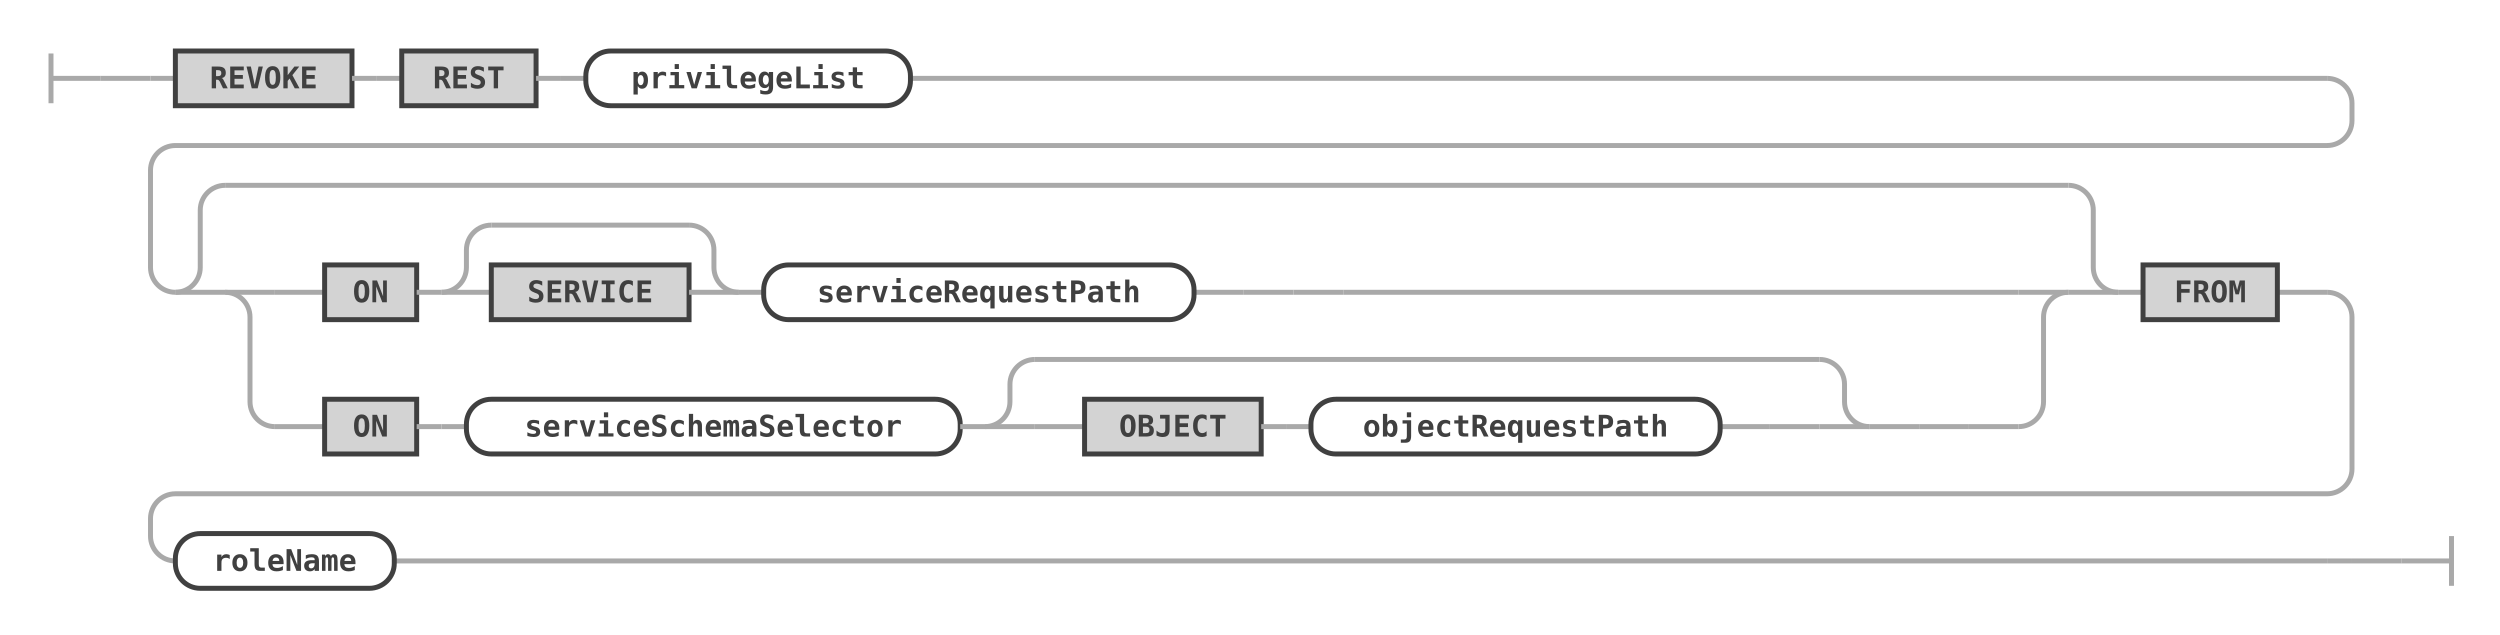
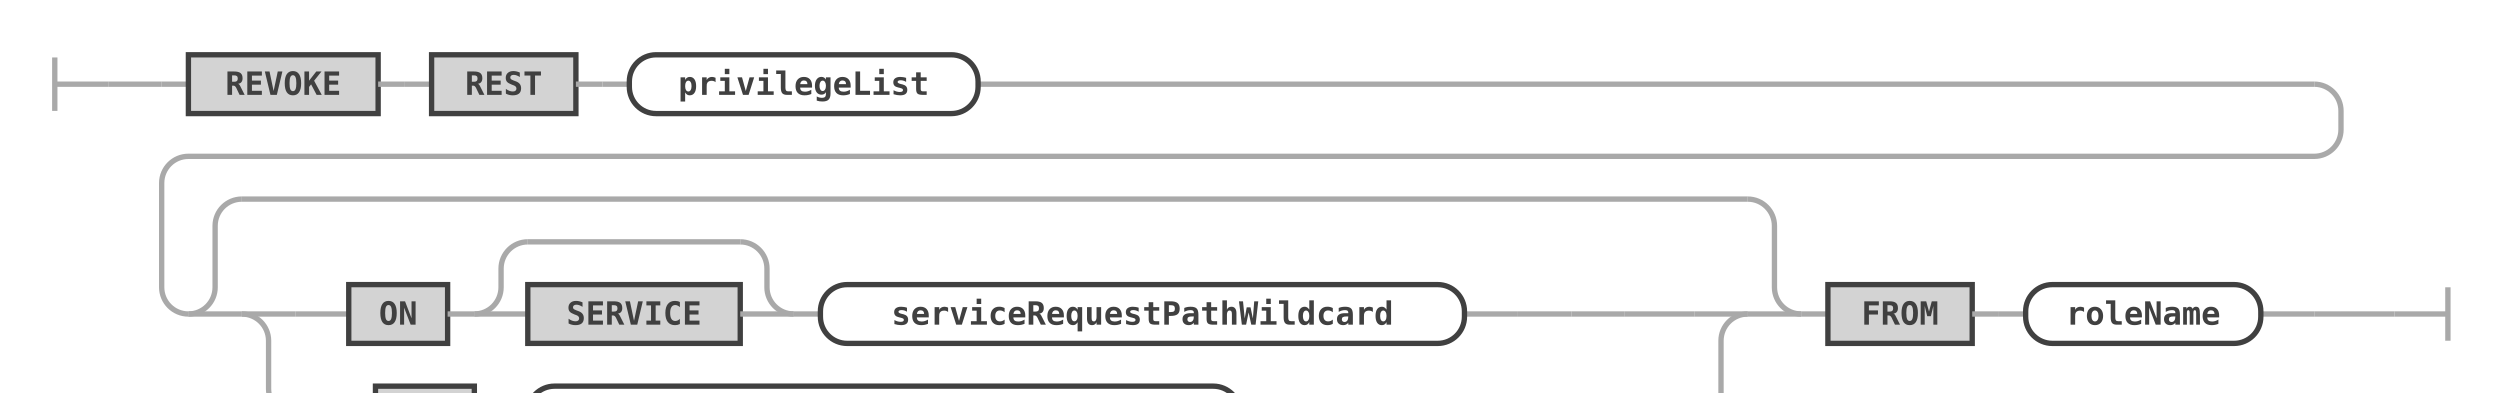
- <svg xmlns="http://www.w3.org/2000/svg" class="railroad-diagram" width="1005" height="255" viewBox="0 0 1005 255" id="revokeRestPrivilegeStatement">
+ <svg xmlns="http://www.w3.org/2000/svg" class="railroad-diagram" width="935.5" height="147" viewBox="0 0 935.5 147" id="revokeRestPrivilegeStatement">
  <g transform="translate(.5 .5)">
    <g>
      <path d="M20 21v20m0 -10h20" />
    </g>
    <g>
      <path d="M40 31h0" />
-       <path d="M965 225h0" />
+       <path d="M895.5 117h0" />
      <path d="M40 31h20" />
      <g>
        <path d="M60 31h0" />
        <path d="M60 31h10" />
        <g>
          <path d="M70 31h0" />
-           <path d="M365.5 31h569.5" />
+           <path d="M365.5 31h500" />
          <g class="terminal ">
            <path d="M70 31h0" />
            <path d="M141 31h0" />
            <rect x="70" y="20" width="71" height="22" />
            <text x="105.5" y="35">REVOKE</text>
          </g>
          <path d="M141 31h10" />
          <path d="M151 31h10" />
          <g class="terminal ">
            <path d="M161 31h0" />
            <path d="M215 31h0" />
            <rect x="161" y="20" width="54" height="22" />
            <text x="188" y="35">REST</text>
          </g>
          <path d="M215 31h10" />
          <path d="M225 31h10" />
          <g class="non-terminal ">
            <path d="M235 31h0" />
            <path d="M365.5 31h0" />
            <rect x="235" y="20" width="130.5" height="22" rx="10" ry="10" />
            <text x="300.25" y="35">privilegeList</text>
          </g>
        </g>
-         <path d="M935 31a10 10 0 0 1 10 10v7a10 10 0 0 1 -10 10h-865a10 10 0 0 0 -10 10v39a10 10 0 0 0 10 10" />
+         <path d="M865.5 31a10 10 0 0 1 10 10v7a10 10 0 0 1 -10 10h-795.5a10 10 0 0 0 -10 10v39a10 10 0 0 0 10 10" />
        <g>
          <path d="M70 117h0" />
-           <path d="M915 117h20" />
+           <path d="M845.5 117h20" />
          <g>
            <path d="M70 117h0" />
-             <path d="M851 117h0" />
+             <path d="M673.5 117h0" />
            <path d="M70 117a10 10 0 0 0 10 -10v-23a10 10 0 0 1 10 -10" />
            <g>
-               <path d="M90 74h741" />
+               <path d="M90 74h563.5" />
            </g>
-             <path d="M831 74a10 10 0 0 1 10 10v23a10 10 0 0 0 10 10" />
+             <path d="M653.5 74a10 10 0 0 1 10 10v23a10 10 0 0 0 10 10" />
            <path d="M70 117h20" />
            <g>
              <path d="M90 117h0" />
-               <path d="M831 117h0" />
+               <path d="M653.5 117h0" />
              <path d="M90 117h20" />
              <g>
                <path d="M110 117h0" />
                <g>
                  <path d="M110 117h0" />
-                   <path d="M519.5 117h20" />
+                   <path d="M587.5 117h20" />
                  <g>
                    <path d="M110 117h0" />
-                     <path d="M519.5 117h0" />
+                     <path d="M587.5 117h0" />
                    <path d="M110 117h20" />
                    <g>
                      <path d="M130 117h0" />
                      <g>
                        <path d="M130 117h0" />
-                         <path d="M479.5 117h20" />
+                         <path d="M547.5 117h20" />
                        <g class="terminal ">
                          <path d="M130 117h0" />
                          <path d="M167 117h0" />
                          <rect x="130" y="106" width="37" height="22" />
                          <text x="148.5" y="121">ON</text>
                        </g>
                        <path d="M167 117h10" />
                        <g>
                          <path d="M177 117h0" />
                          <path d="M296.5 117h0" />
                          <path d="M177 117a10 10 0 0 0 10 -10v-7a10 10 0 0 1 10 -10" />
                          <g>
                            <path d="M197 90h79.5" />
                          </g>
                          <path d="M276.5 90a10 10 0 0 1 10 10v7a10 10 0 0 0 10 10" />
                          <path d="M177 117h20" />
                          <g class="terminal ">
                            <path d="M197 117h0" />
                            <path d="M276.5 117h0" />
                            <rect x="197" y="106" width="79.5" height="22" />
                            <text x="236.75" y="121">SERVICE</text>
                          </g>
                          <path d="M276.5 117h20" />
                        </g>
                        <path d="M296.5 117h10" />
                        <g class="non-terminal ">
                          <path d="M306.5 117h0" />
-                           <path d="M479.5 117h0" />
-                           <rect x="306.5" y="106" width="173" height="22" rx="10" ry="10" />
-                           <text x="393" y="121">serviceRequestPath</text>
+                           <path d="M547.5 117h0" />
+                           <rect x="306.5" y="106" width="241" height="22" rx="10" ry="10" />
+                           <text x="427" y="121">serviceRequestPathWildcard</text>
                        </g>
                      </g>
-                       <path d="M499.5 117h0" />
+                       <path d="M567.5 117h0" />
                    </g>
-                     <path d="M499.5 117h20" />
+                     <path d="M567.5 117h20" />
                  </g>
                </g>
-                 <path d="M539.5 117h271.5" />
+                 <path d="M607.5 117h26" />
              </g>
-               <path d="M811 117h20" />
-               <path d="M90 117a10 10 0 0 1 10 10v34a10 10 0 0 0 10 10" />
+               <path d="M633.5 117h20" />
+               <path d="M90 117a10 10 0 0 1 10 10v18a10 10 0 0 0 10 10" />
              <g>
-                 <path d="M110 171h0" />
+                 <path d="M110 155h0" />
                <g>
-                   <path d="M110 171h0" />
-                   <path d="M791 171h20" />
+                   <path d="M110 155h0" />
+                   <path d="M613.5 225h20" />
                  <g>
-                     <path d="M110 171h0" />
-                     <path d="M791 171h0" />
-                     <path d="M110 171h20" />
+                     <path d="M110 155h0" />
+                     <path d="M613.5 225h0" />
+                     <path d="M110 155h20" />
                    <g>
-                       <path d="M130 171h0" />
+                       <path d="M130 155h0" />
+                       <path d="M130 155h10" />
                      <g>
-                         <path d="M130 171h0" />
-                         <path d="M751 171h20" />
+                         <path d="M140 155h0" />
+                         <path d="M463.5 155h120" />
                        <g class="terminal ">
-                           <path d="M130 171h0" />
-                           <path d="M167 171h0" />
-                           <rect x="130" y="160" width="37" height="22" />
-                           <text x="148.5" y="175">ON</text>
-                         </g>
-                         <path d="M167 171h10" />
-                         <path d="M177 171h10" />
+                           <path d="M140 155h0" />
+                           <path d="M177 155h0" />
+                           <rect x="140" y="144" width="37" height="22" />
+                           <text x="158.5" y="159">ON</text>
+                         </g>
+                         <path d="M177 155h10" />
+                         <path d="M187 155h10" />
                        <g class="non-terminal ">
-                           <path d="M187 171h0" />
-                           <path d="M385.5 171h0" />
-                           <rect x="187" y="160" width="198.5" height="22" rx="10" ry="10" />
-                           <text x="286.25" y="175">serviceSchemaSelector</text>
-                         </g>
-                         <path d="M385.5 171h10" />
+                           <path d="M197 155h0" />
+                           <path d="M463.5 155h0" />
+                           <rect x="197" y="144" width="266.5" height="22" rx="10" ry="10" />
+                           <text x="330.25" y="159">serviceSchemaSelectorWildcard</text>
+                         </g>
+                       </g>
+                       <path d="M583.5 155a10 10 0 0 1 10 10v7a10 10 0 0 1 -10 10h-443.5a10 10 0 0 0 -10 10v23a10 10 0 0 0 10 10" />
+                       <g>
+                         <path d="M140 225h0" />
+                         <path d="M563.5 225h20" />
                        <g>
-                           <path d="M395.5 171h0" />
-                           <path d="M751 171h0" />
-                           <path d="M395.5 171a10 10 0 0 0 10 -10v-7a10 10 0 0 1 10 -10" />
+                           <path d="M140 225h0" />
+                           <path d="M563.5 225h0" />
+                           <path d="M140 225a10 10 0 0 0 10 -10v-7a10 10 0 0 1 10 -10" />
                          <g>
-                             <path d="M415.5 144h315.5" />
-                           </g>
-                           <path d="M731 144a10 10 0 0 1 10 10v7a10 10 0 0 0 10 10" />
-                           <path d="M395.5 171h20" />
+                             <path d="M160 198h383.5" />
+                           </g>
+                           <path d="M543.5 198a10 10 0 0 1 10 10v7a10 10 0 0 0 10 10" />
+                           <path d="M140 225h20" />
                          <g>
-                             <path d="M415.5 171h0" />
-                             <path d="M731 171h0" />
-                             <path d="M415.5 171h20" />
+                             <path d="M160 225h0" />
+                             <path d="M543.5 225h0" />
+                             <path d="M160 225h20" />
                            <g>
-                               <path d="M435.5 171h0" />
+                               <path d="M180 225h0" />
                              <g>
-                                 <path d="M435.5 171h0" />
-                                 <path d="M691 171h20" />
+                                 <path d="M180 225h0" />
+                                 <path d="M503.5 225h20" />
                                <g class="terminal ">
-                                   <path d="M435.5 171h0" />
-                                   <path d="M506.5 171h0" />
-                                   <rect x="435.5" y="160" width="71" height="22" />
-                                   <text x="471" y="175">OBJECT</text>
+                                   <path d="M180 225h0" />
+                                   <path d="M251 225h0" />
+                                   <rect x="180" y="214" width="71" height="22" />
+                                   <text x="215.5" y="229">OBJECT</text>
                                </g>
-                                 <path d="M506.5 171h10" />
-                                 <path d="M516.5 171h10" />
+                                 <path d="M251 225h10" />
+                                 <path d="M261 225h10" />
                                <g class="non-terminal ">
-                                   <path d="M526.5 171h0" />
-                                   <path d="M691 171h0" />
-                                   <rect x="526.5" y="160" width="164.5" height="22" rx="10" ry="10" />
-                                   <text x="608.75" y="175">objectRequestPath</text>
+                                   <path d="M271 225h0" />
+                                   <path d="M503.5 225h0" />
+                                   <rect x="271" y="214" width="232.5" height="22" rx="10" ry="10" />
+                                   <text x="387.25" y="229">objectRequestPathWildcard</text>
                                </g>
                              </g>
-                               <path d="M711 171h0" />
+                               <path d="M523.5 225h0" />
                            </g>
-                             <path d="M711 171h20" />
-                           </g>
-                           <path d="M731 171h20" />
+                             <path d="M523.5 225h20" />
+                           </g>
+                           <path d="M543.5 225h20" />
                        </g>
                      </g>
-                       <path d="M771 171h0" />
+                       <path d="M583.5 225h10" />
+                       <path d="M593.5 225h0" />
                    </g>
-                     <path d="M771 171h20" />
+                     <path d="M593.5 225h20" />
                  </g>
                </g>
-                 <path d="M811 171h0" />
+                 <path d="M633.5 225h0" />
              </g>
-               <path d="M811 171a10 10 0 0 0 10 -10v-34a10 10 0 0 1 10 -10" />
+               <path d="M633.5 225a10 10 0 0 0 10 -10v-88a10 10 0 0 1 10 -10" />
            </g>
-             <path d="M831 117h20" />
-           </g>
-           <path d="M851 117h10" />
+             <path d="M653.5 117h20" />
+           </g>
+           <path d="M673.5 117h10" />
          <g class="terminal ">
-             <path d="M861 117h0" />
-             <path d="M915 117h0" />
-             <rect x="861" y="106" width="54" height="22" />
-             <text x="888" y="121">FROM</text>
+             <path d="M683.5 117h0" />
+             <path d="M737.5 117h0" />
+             <rect x="683.5" y="106" width="54" height="22" />
+             <text x="710.5" y="121">FROM</text>
+           </g>
+           <path d="M737.5 117h10" />
+           <path d="M747.5 117h10" />
+           <g class="non-terminal ">
+             <path d="M757.5 117h0" />
+             <path d="M845.5 117h0" />
+             <rect x="757.5" y="106" width="88" height="22" rx="10" ry="10" />
+             <text x="801.5" y="121">roleName</text>
          </g>
        </g>
-         <path d="M935 117a10 10 0 0 1 10 10v61a10 10 0 0 1 -10 10h-865a10 10 0 0 0 -10 10v7a10 10 0 0 0 10 10" />
-         <g>
-           <path d="M70 225h0" />
-           <path d="M158 225h777" />
-           <g class="non-terminal ">
-             <path d="M70 225h0" />
-             <path d="M158 225h0" />
-             <rect x="70" y="214" width="88" height="22" rx="10" ry="10" />
-             <text x="114" y="229">roleName</text>
-           </g>
-         </g>
-         <path d="M935 225h10" />
-         <path d="M945 225h0" />
+         <path d="M865.5 117h10" />
+         <path d="M875.5 117h0" />
      </g>
-       <path d="M945 225h20" />
+       <path d="M875.5 117h20" />
    </g>
-     <path d="M 965 225 h 20 m 0 -10 v 20" />
+     <path d="M 895.5 117 h 20 m 0 -10 v 20" />
  </g>
  <defs>
    <style type="text/css">
svg.railroad-diagram path { stroke-width: 2; stroke: darkgray; fill: rgba(0, 0, 0, 0); }svg.railroad-diagram text { font: bold 12px Hack, "Source Code Pro", monospace; text-anchor: middle; fill: #404040; }svg.railroad-diagram text.comment { font: italic 10px Hack, "Source Code Pro", monospace; fill: #404040; }svg.railroad-diagram g.terminal rect { stroke-width: 2; stroke: #404040; fill: rgba(200, 200, 200, 0.8); }svg.railroad-diagram g.non-terminal rect { stroke-width: 2; stroke: #404040; fill: rgba(255, 255, 255, 1); }svg.railroad-diagram text.diagram-text { font-size: 12px Hack, "Source Code Pro", monospace; fill: red; }svg.railroad-diagram path.diagram-text { stroke-width: 1; stroke: red; fill: red; cursor: help; }
 
</style>
  </defs>
</svg>
